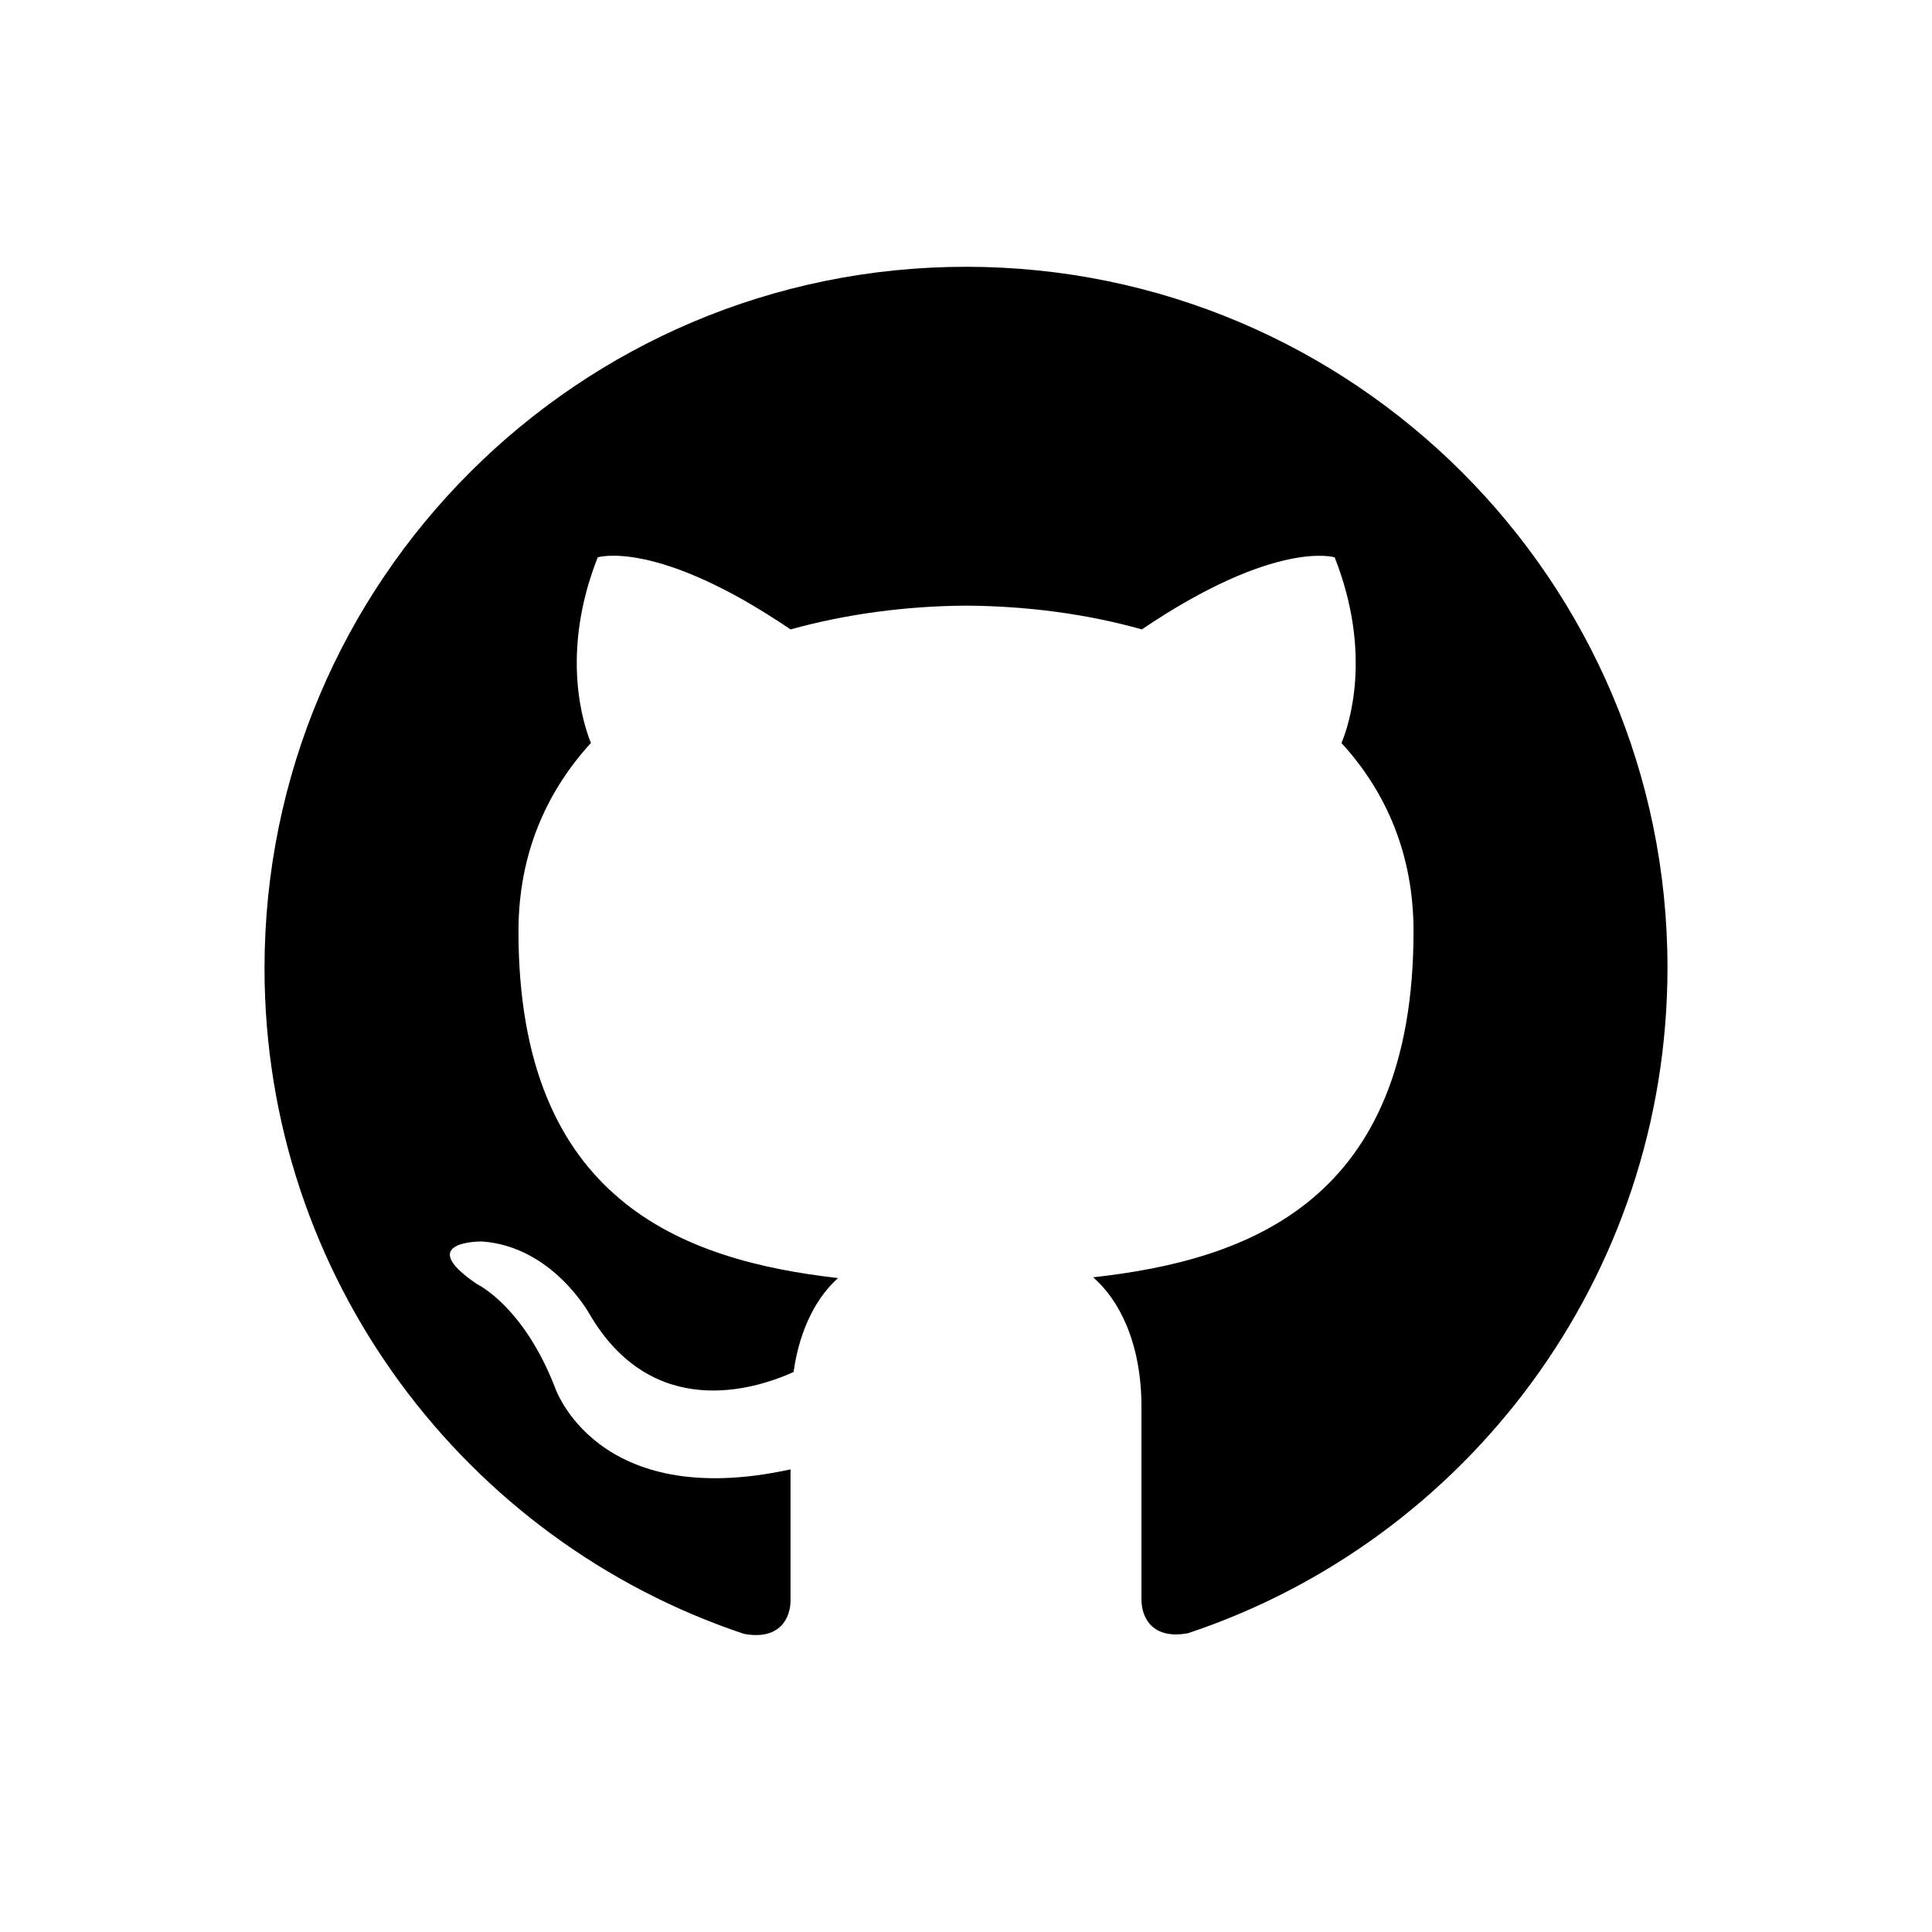
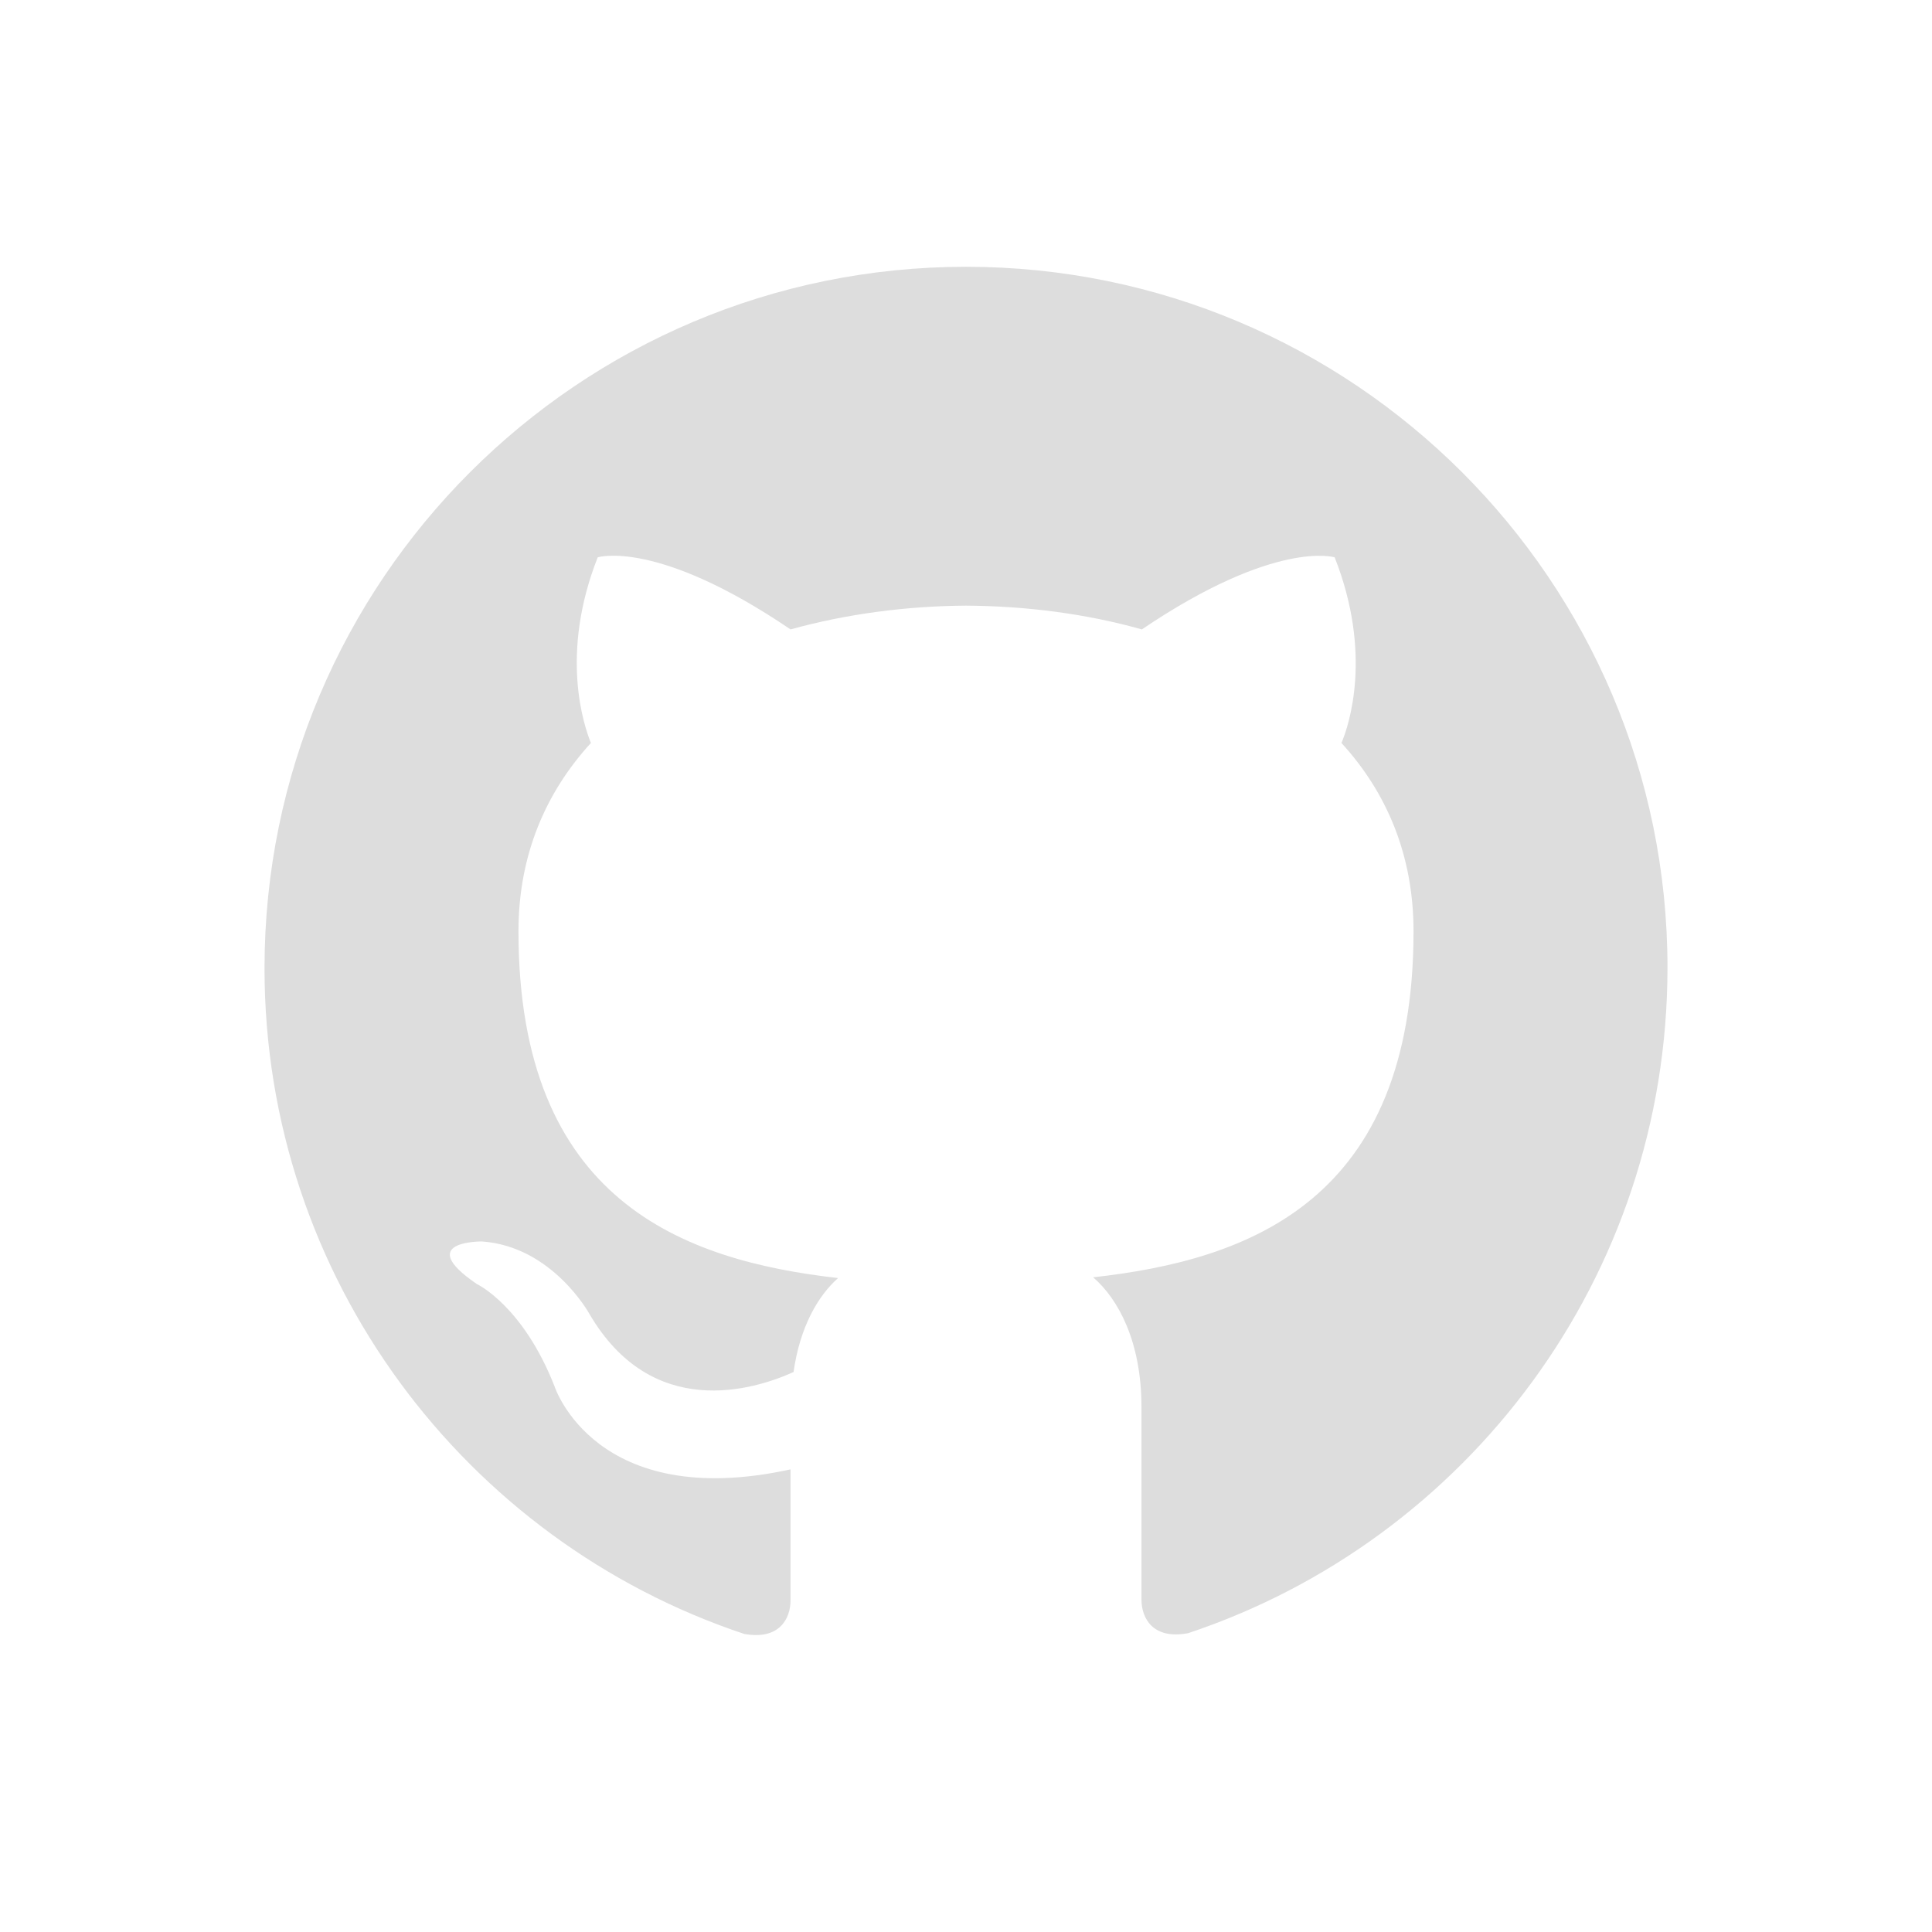
- <svg viewBox="0 0 512 512">
+ <svg xmlns="http://www.w3.org/2000/svg" fill="#ddd" version="1.1" preserveAspectRatio="xMidYMid meet" viewBox="0 0 512 512">
  <path d="M256 70.7c-102.6 0-185.9 83.2-185.9 185.9 0 82.1 53.3 151.8 127.1 176.4 9.3 1.7 12.3-4 12.3-8.9V389.4c-51.7 11.3-62.5-21.9-62.5-21.9 -8.4-21.5-20.6-27.2-20.6-27.2 -16.9-11.5 1.3-11.3 1.3-11.3 18.7 1.3 28.5 19.2 28.5 19.2 16.6 28.4 43.5 20.2 54.1 15.4 1.7-12 6.5-20.2 11.8-24.9 -41.3-4.7-84.7-20.6-84.7-91.9 0-20.3 7.3-36.9 19.2-49.9 -1.9-4.7-8.3-23.6 1.8-49.2 0 0 15.6-5 51.1 19.1 14.8-4.1 30.7-6.2 46.5-6.3 15.8 0.1 31.7 2.1 46.6 6.3 35.5-24 51.1-19.1 51.1-19.1 10.1 25.6 3.8 44.5 1.8 49.2 11.9 13 19.1 29.6 19.1 49.9 0 71.4-43.5 87.1-84.9 91.7 6.7 5.8 12.8 17.1 12.8 34.4 0 24.9 0 44.9 0 51 0 4.9 3 10.7 12.4 8.9 73.8-24.6 127-94.3 127-176.4C441.9 153.9 358.6 70.7 256 70.7z" />
</svg>
